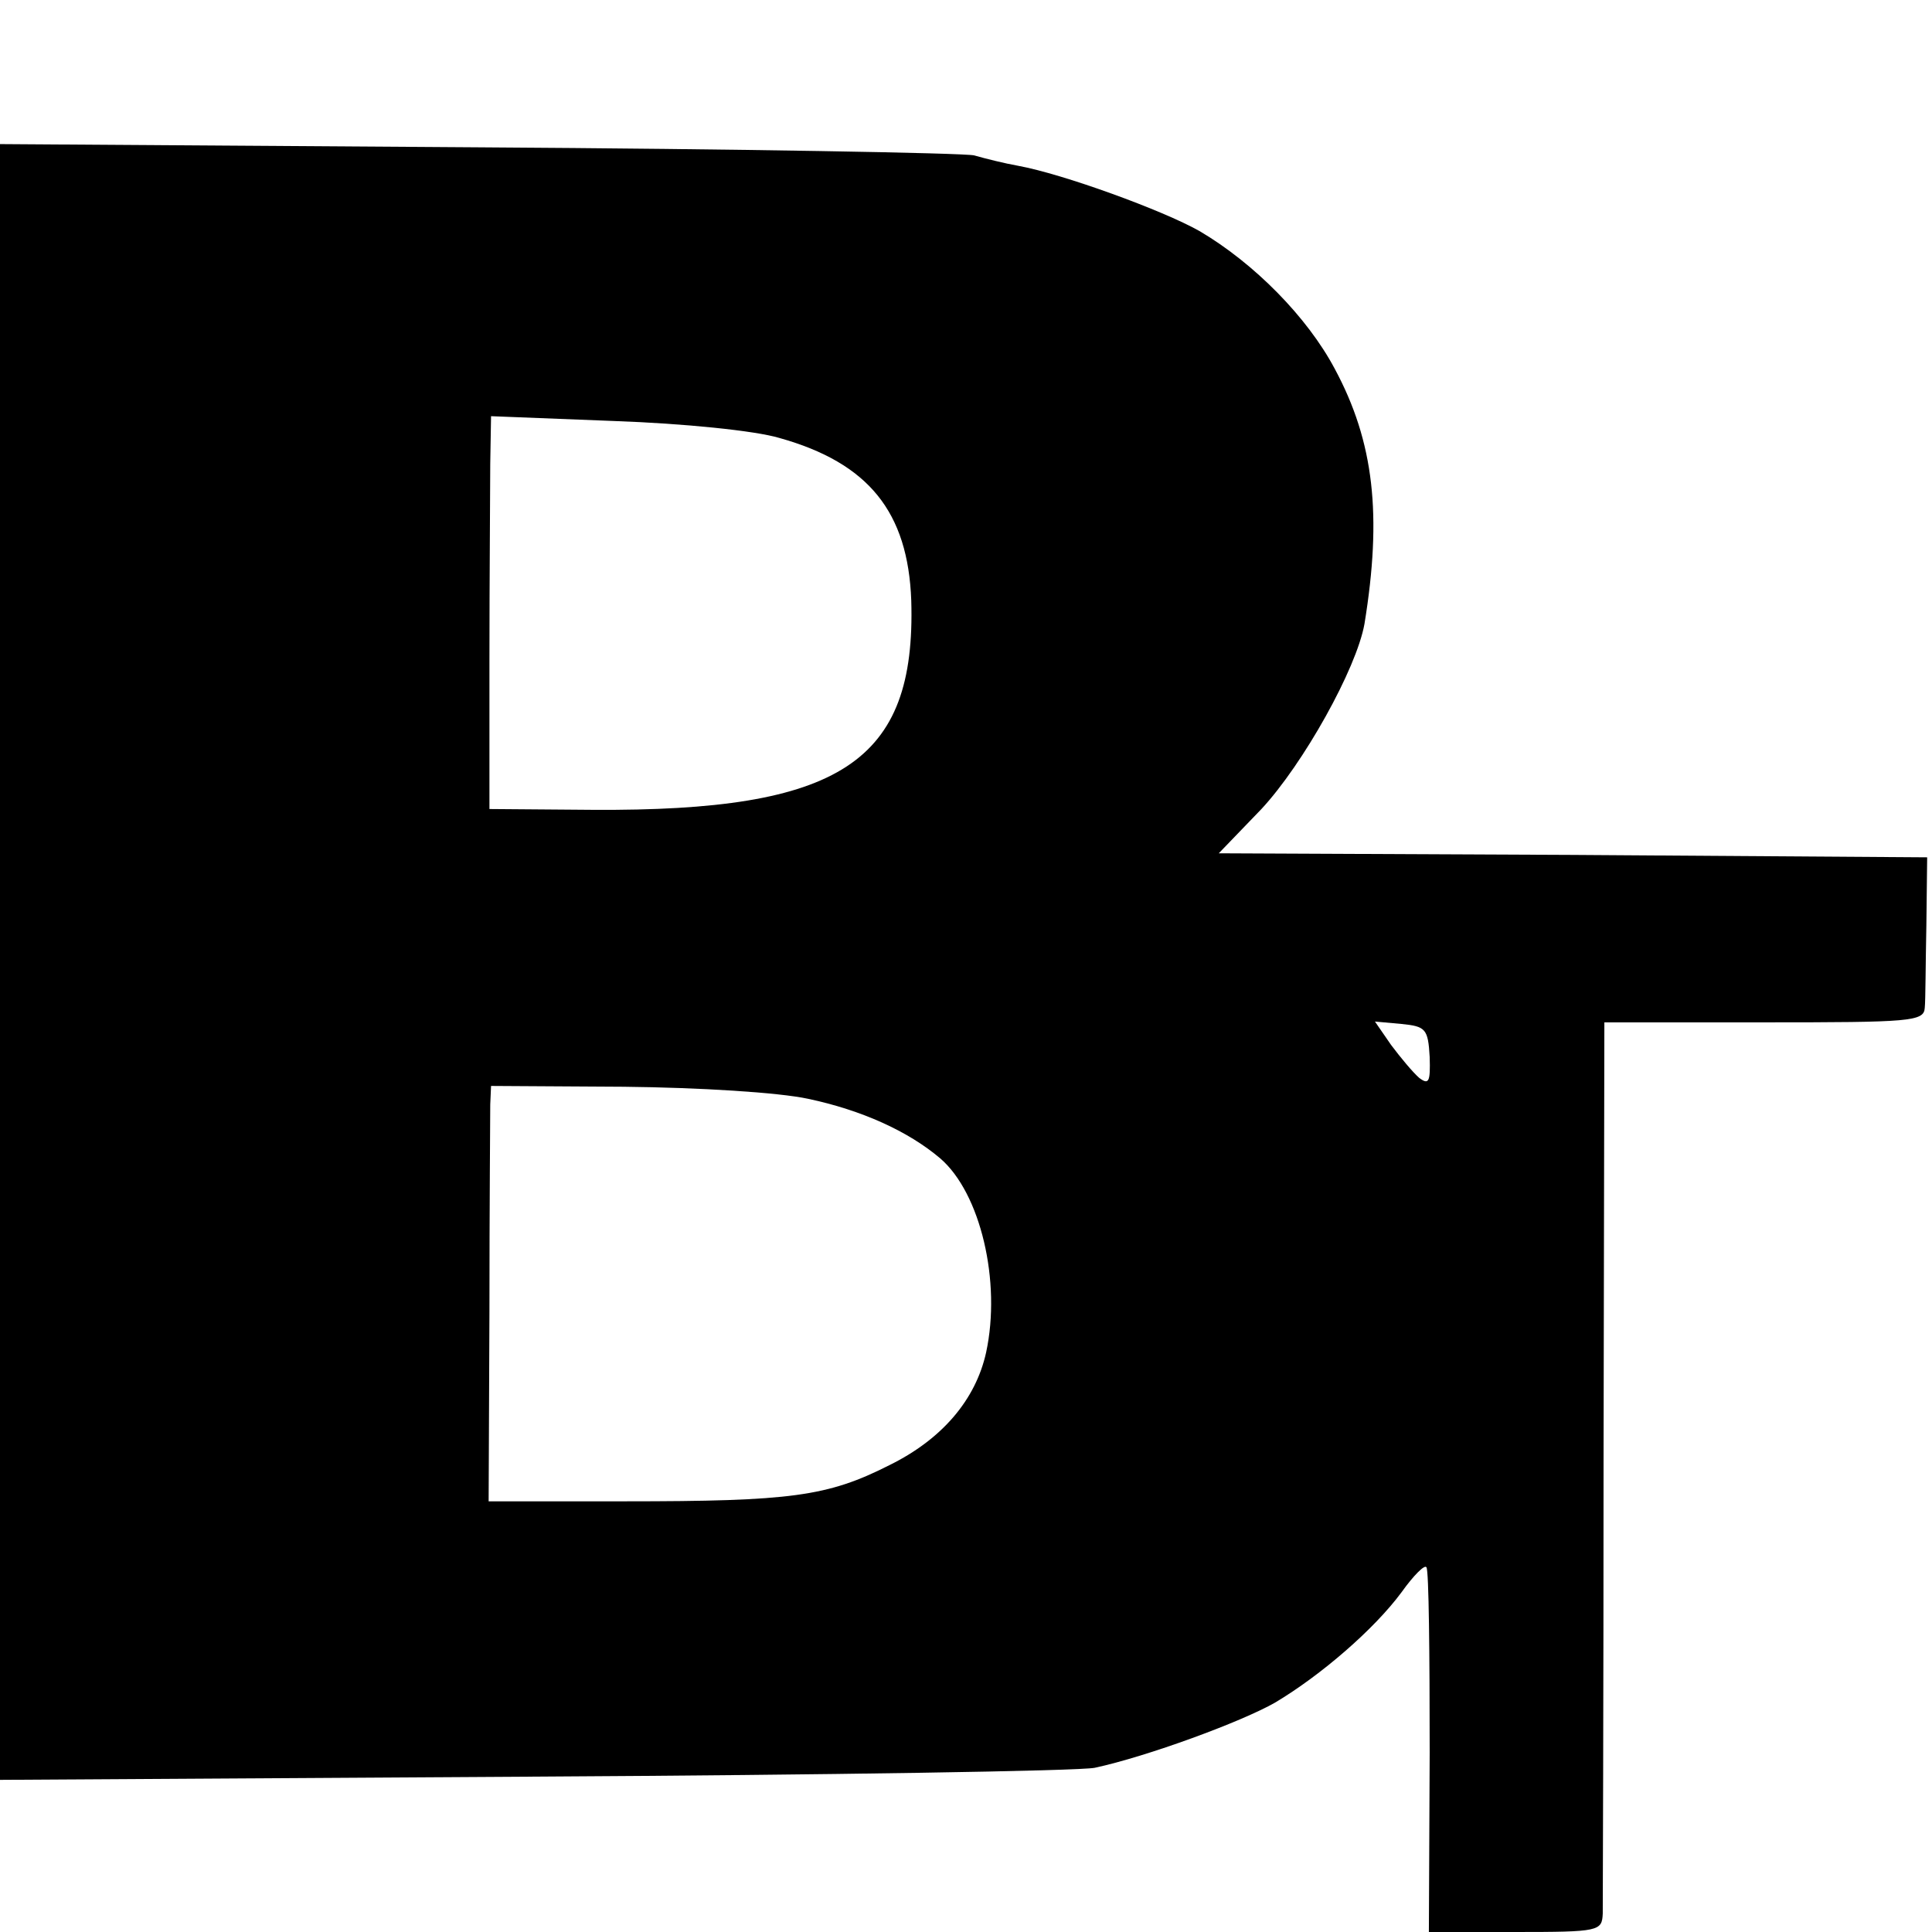
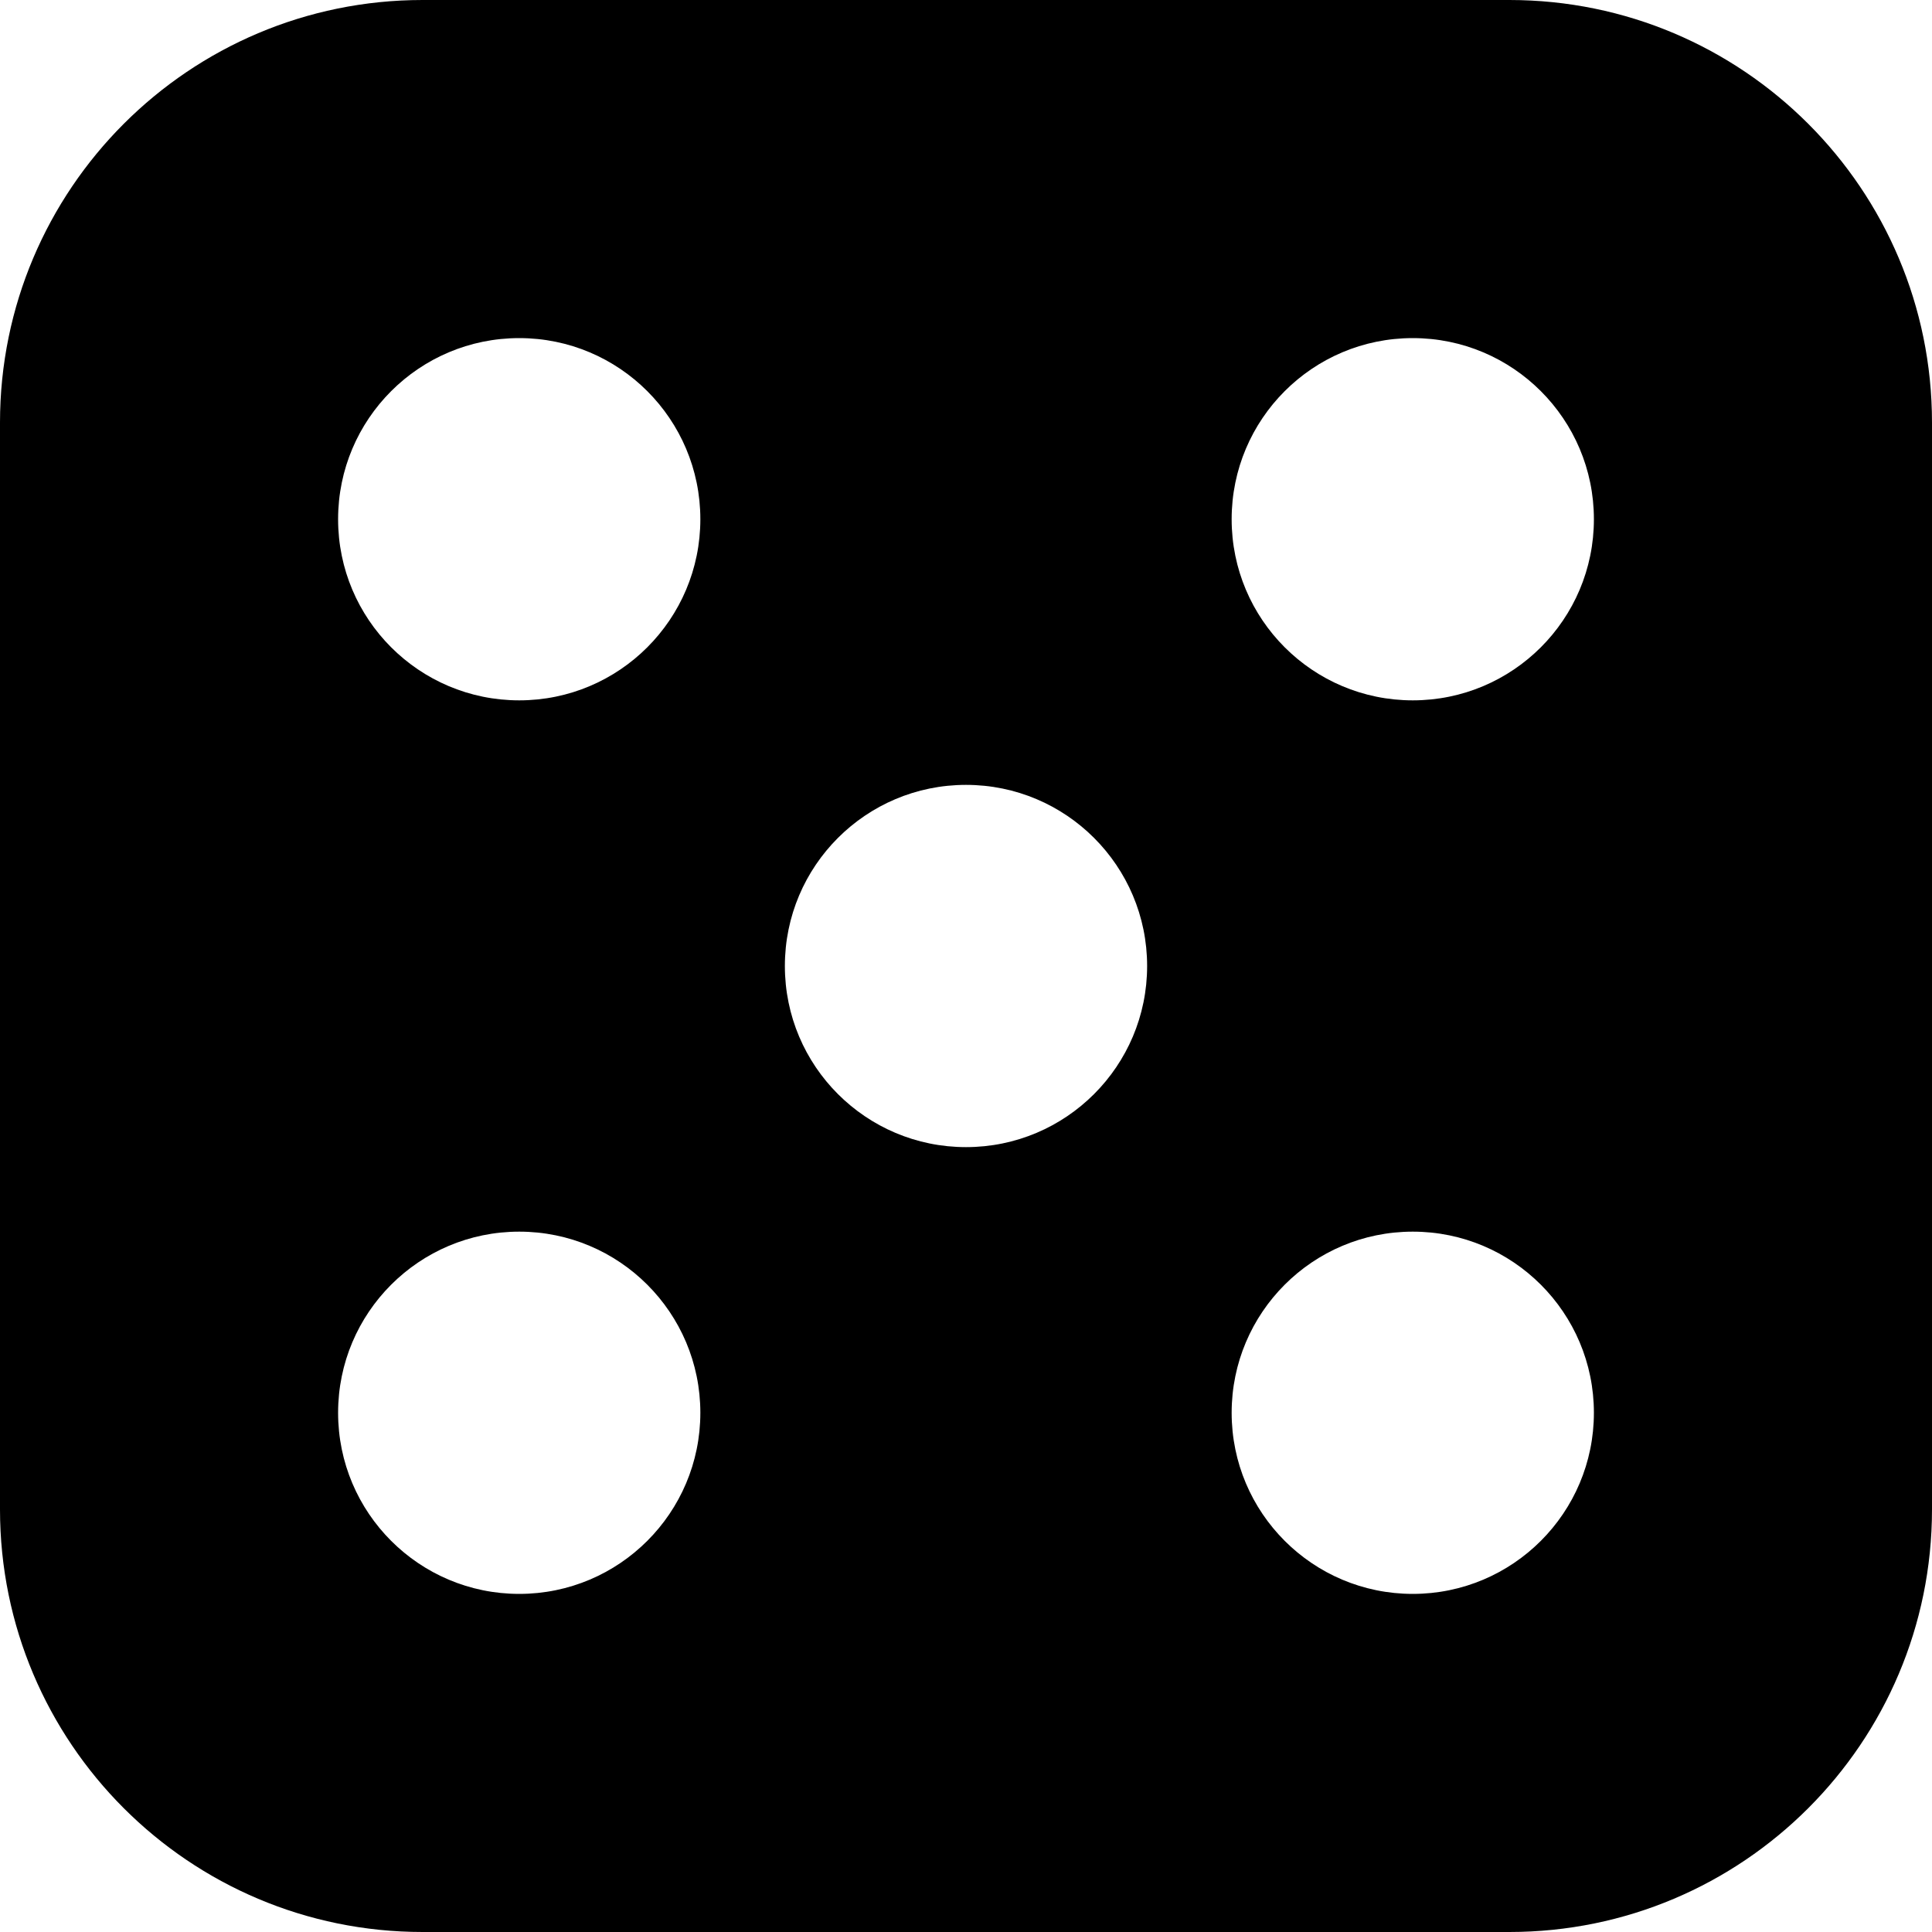
- <svg xmlns="http://www.w3.org/2000/svg" version="1.0" width="240pt" height="240pt" viewBox="0 0 240 240" preserveAspectRatio="xMidYMid meet">
-   <g transform="translate(0,240) scale(0.1,-0.1)" fill="#000000" stroke="none">
-     <path d="M0 1205 l0 -1016 663 4 c364 2 678 7 697 11 65 14 182 57 224 81 57 34 123 91 157 137 15 21 29 35 31 31 3 -4 4 -108 4 -230 l-1 -223 107 0 c105 0 108 1 109 23 0 12 1 266 1 565 l1 542 199 0 c181 0 198 1 199 18 1 9 1 55 2 102 l1 85 -440 3 -440 2 53 55 c52 56 118 174 128 230 22 135 12 226 -37 317 -34 64 -100 131 -168 171 -46 26 -170 71 -225 81 -17 3 -41 9 -55 13 -14 3 -292 8 -617 10 l-593 4 0 -1016z m968 651 c111 -31 160 -92 164 -202 6 -201 -88 -262 -396 -260 l-128 1 0 185 c0 102 1 211 1 244 l1 59 153 -6 c86 -3 175 -12 205 -21z m808 -769 c1 -31 -1 -35 -13 -26 -8 7 -23 25 -35 41 l-20 29 33 -3 c30 -3 33 -6 35 -41z m-772 -52 c66 -14 124 -40 164 -74 50 -43 76 -153 57 -241 -13 -59 -55 -108 -120 -140 -77 -39 -122 -45 -329 -45 l-169 0 1 235 c0 129 1 245 1 258 l1 23 165 -1 c94 -1 192 -7 229 -15z" />
-   </g>
+ <svg xmlns="http://www.w3.org/2000/svg" viewBox="0 0 16 16">
+   <path fill-rule="evenodd" d="M3.5 0h9A3.5 3.5 0 0 1 16 3.5v9a3.5 3.5 0 0 1-3.5 3.5h-9A3.5 3.5 0 0 1 0 12.5v-9A3.5 3.5 0 0 1 3.5 0ZM4.3 2.8a1.5 1.5 0 1 0 0 3 1.5 1.5 0 0 0 0-3Zm7.4 0a1.5 1.5 0 1 0 0 3 1.5 1.5 0 0 0 0-3ZM8 6.5a1.5 1.5 0 1 0 0 3 1.5 1.5 0 0 0 0-3Zm-3.7 3.7a1.5 1.5 0 1 0 0 3 1.5 1.5 0 0 0 0-3Zm7.4 0a1.5 1.5 0 1 0 0 3 1.5 1.5 0 0 0 0-3Z" />
</svg>
